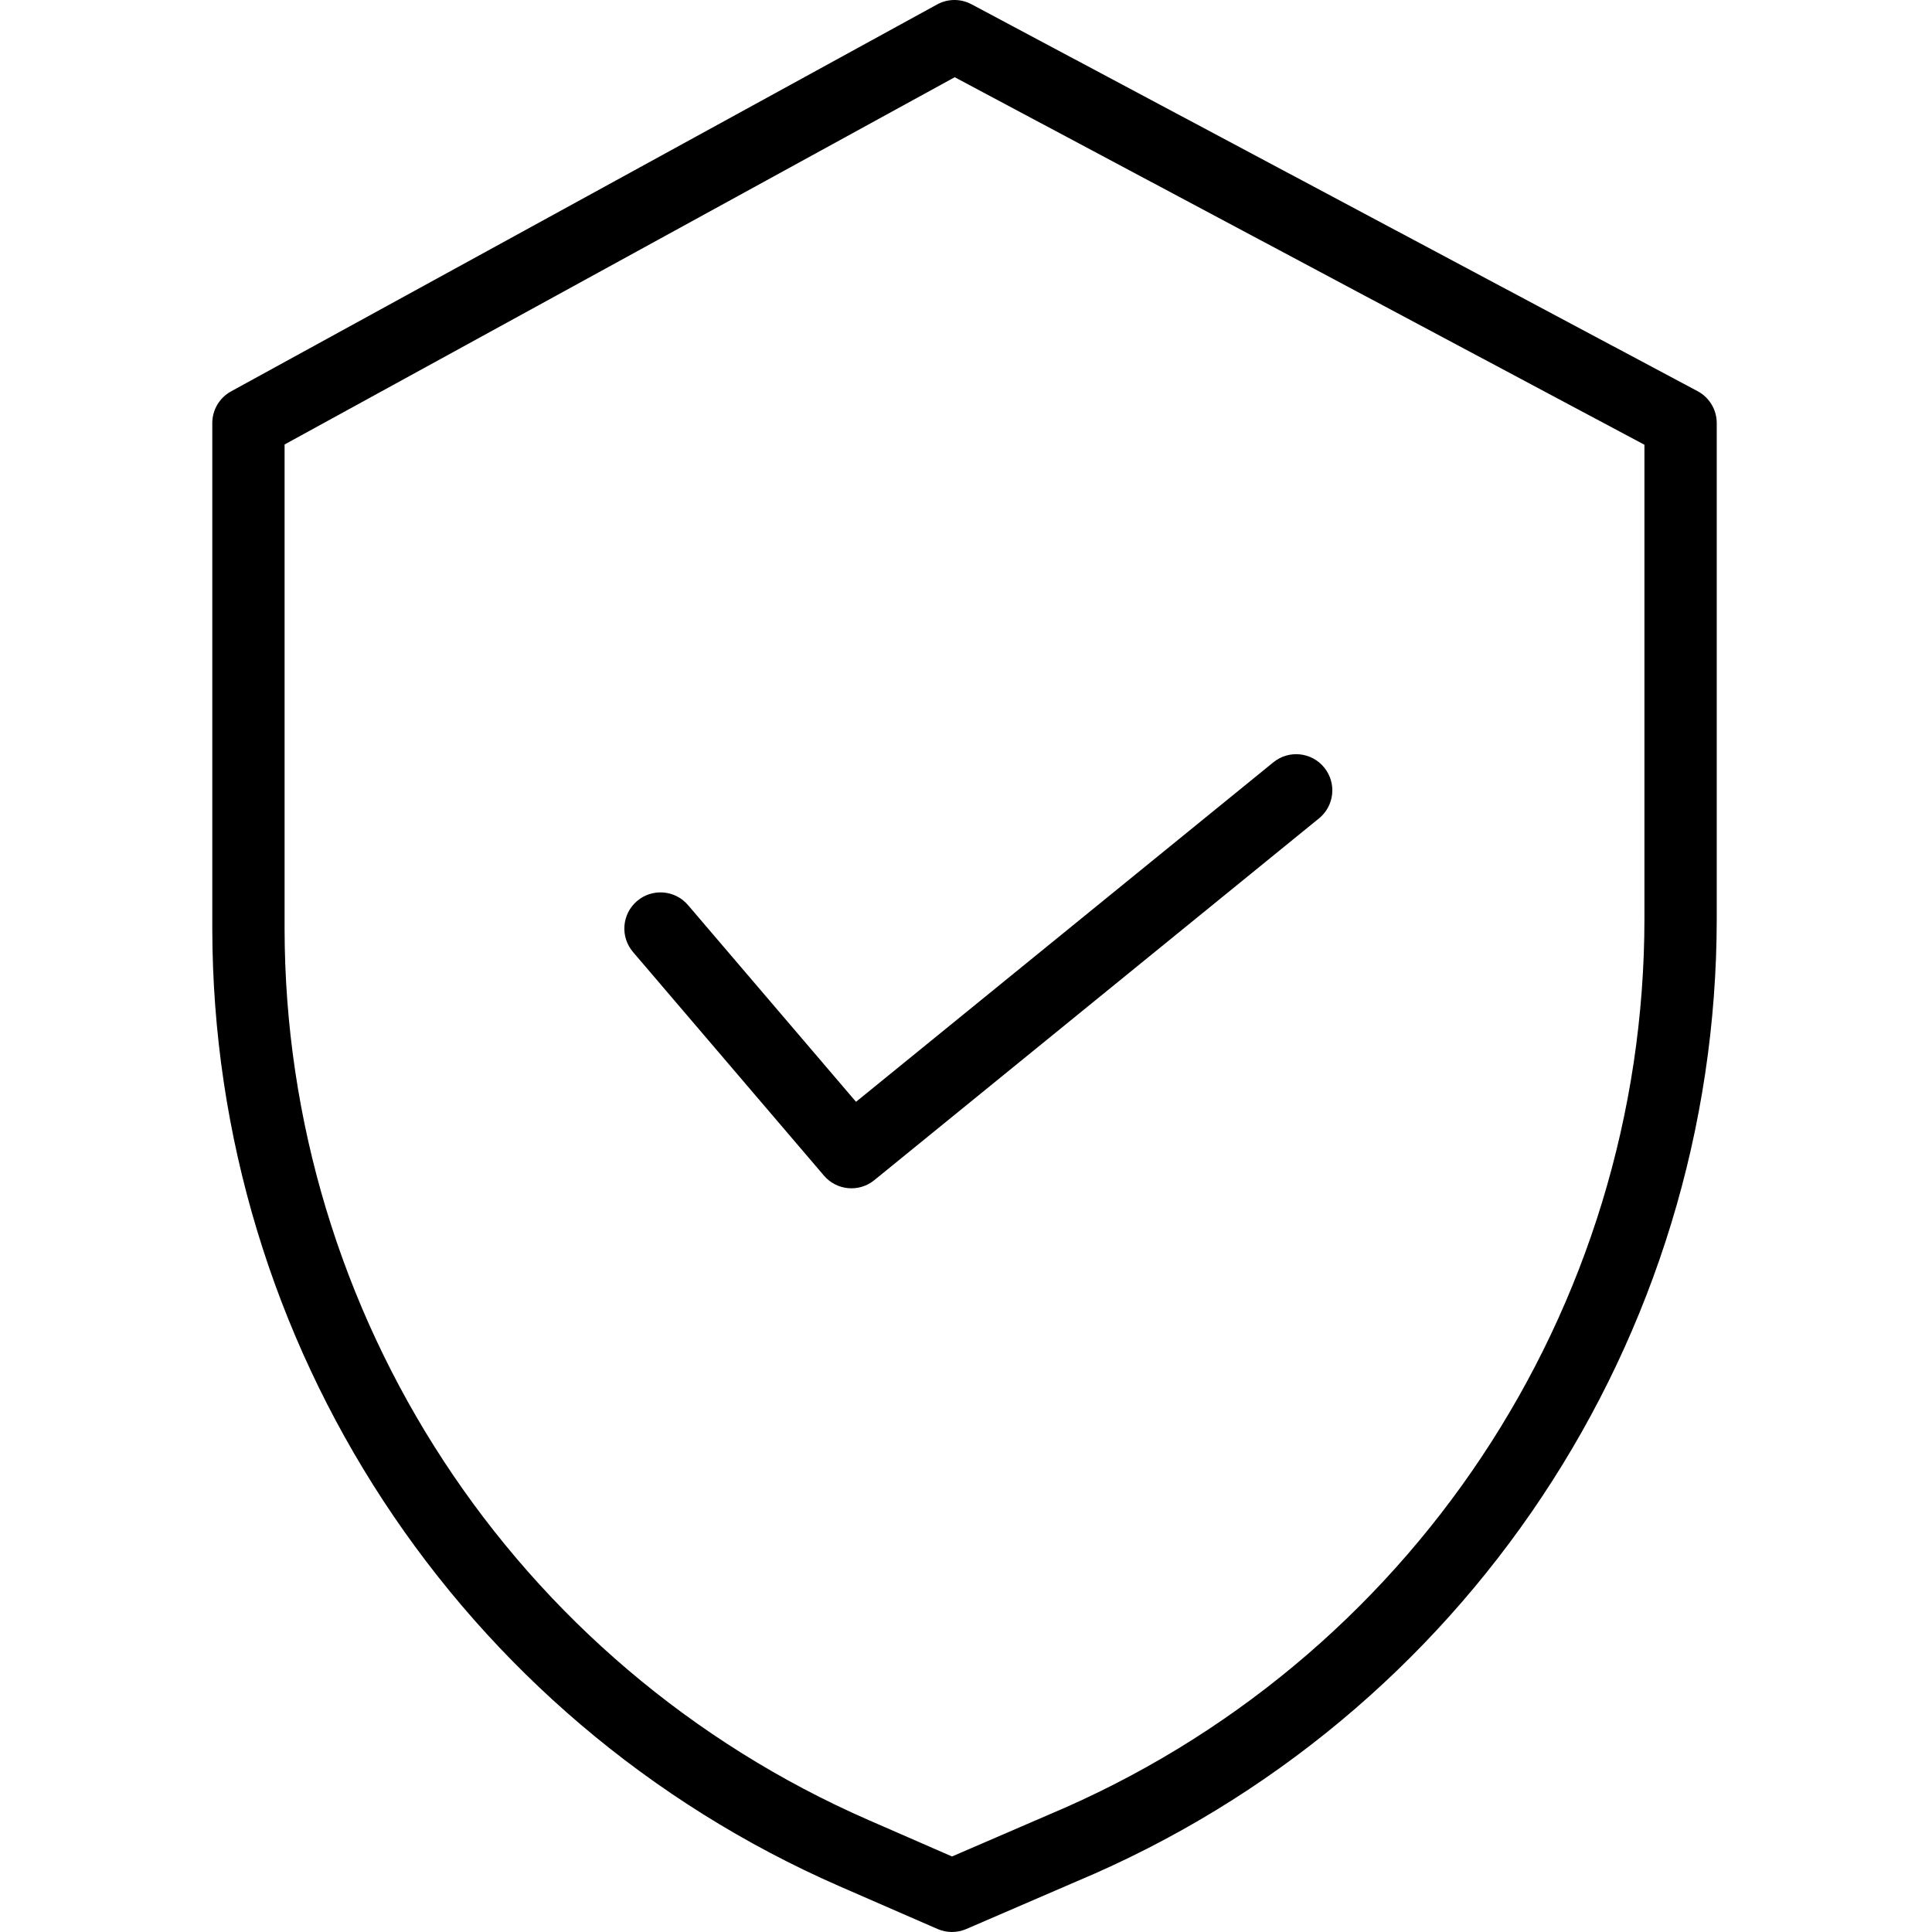
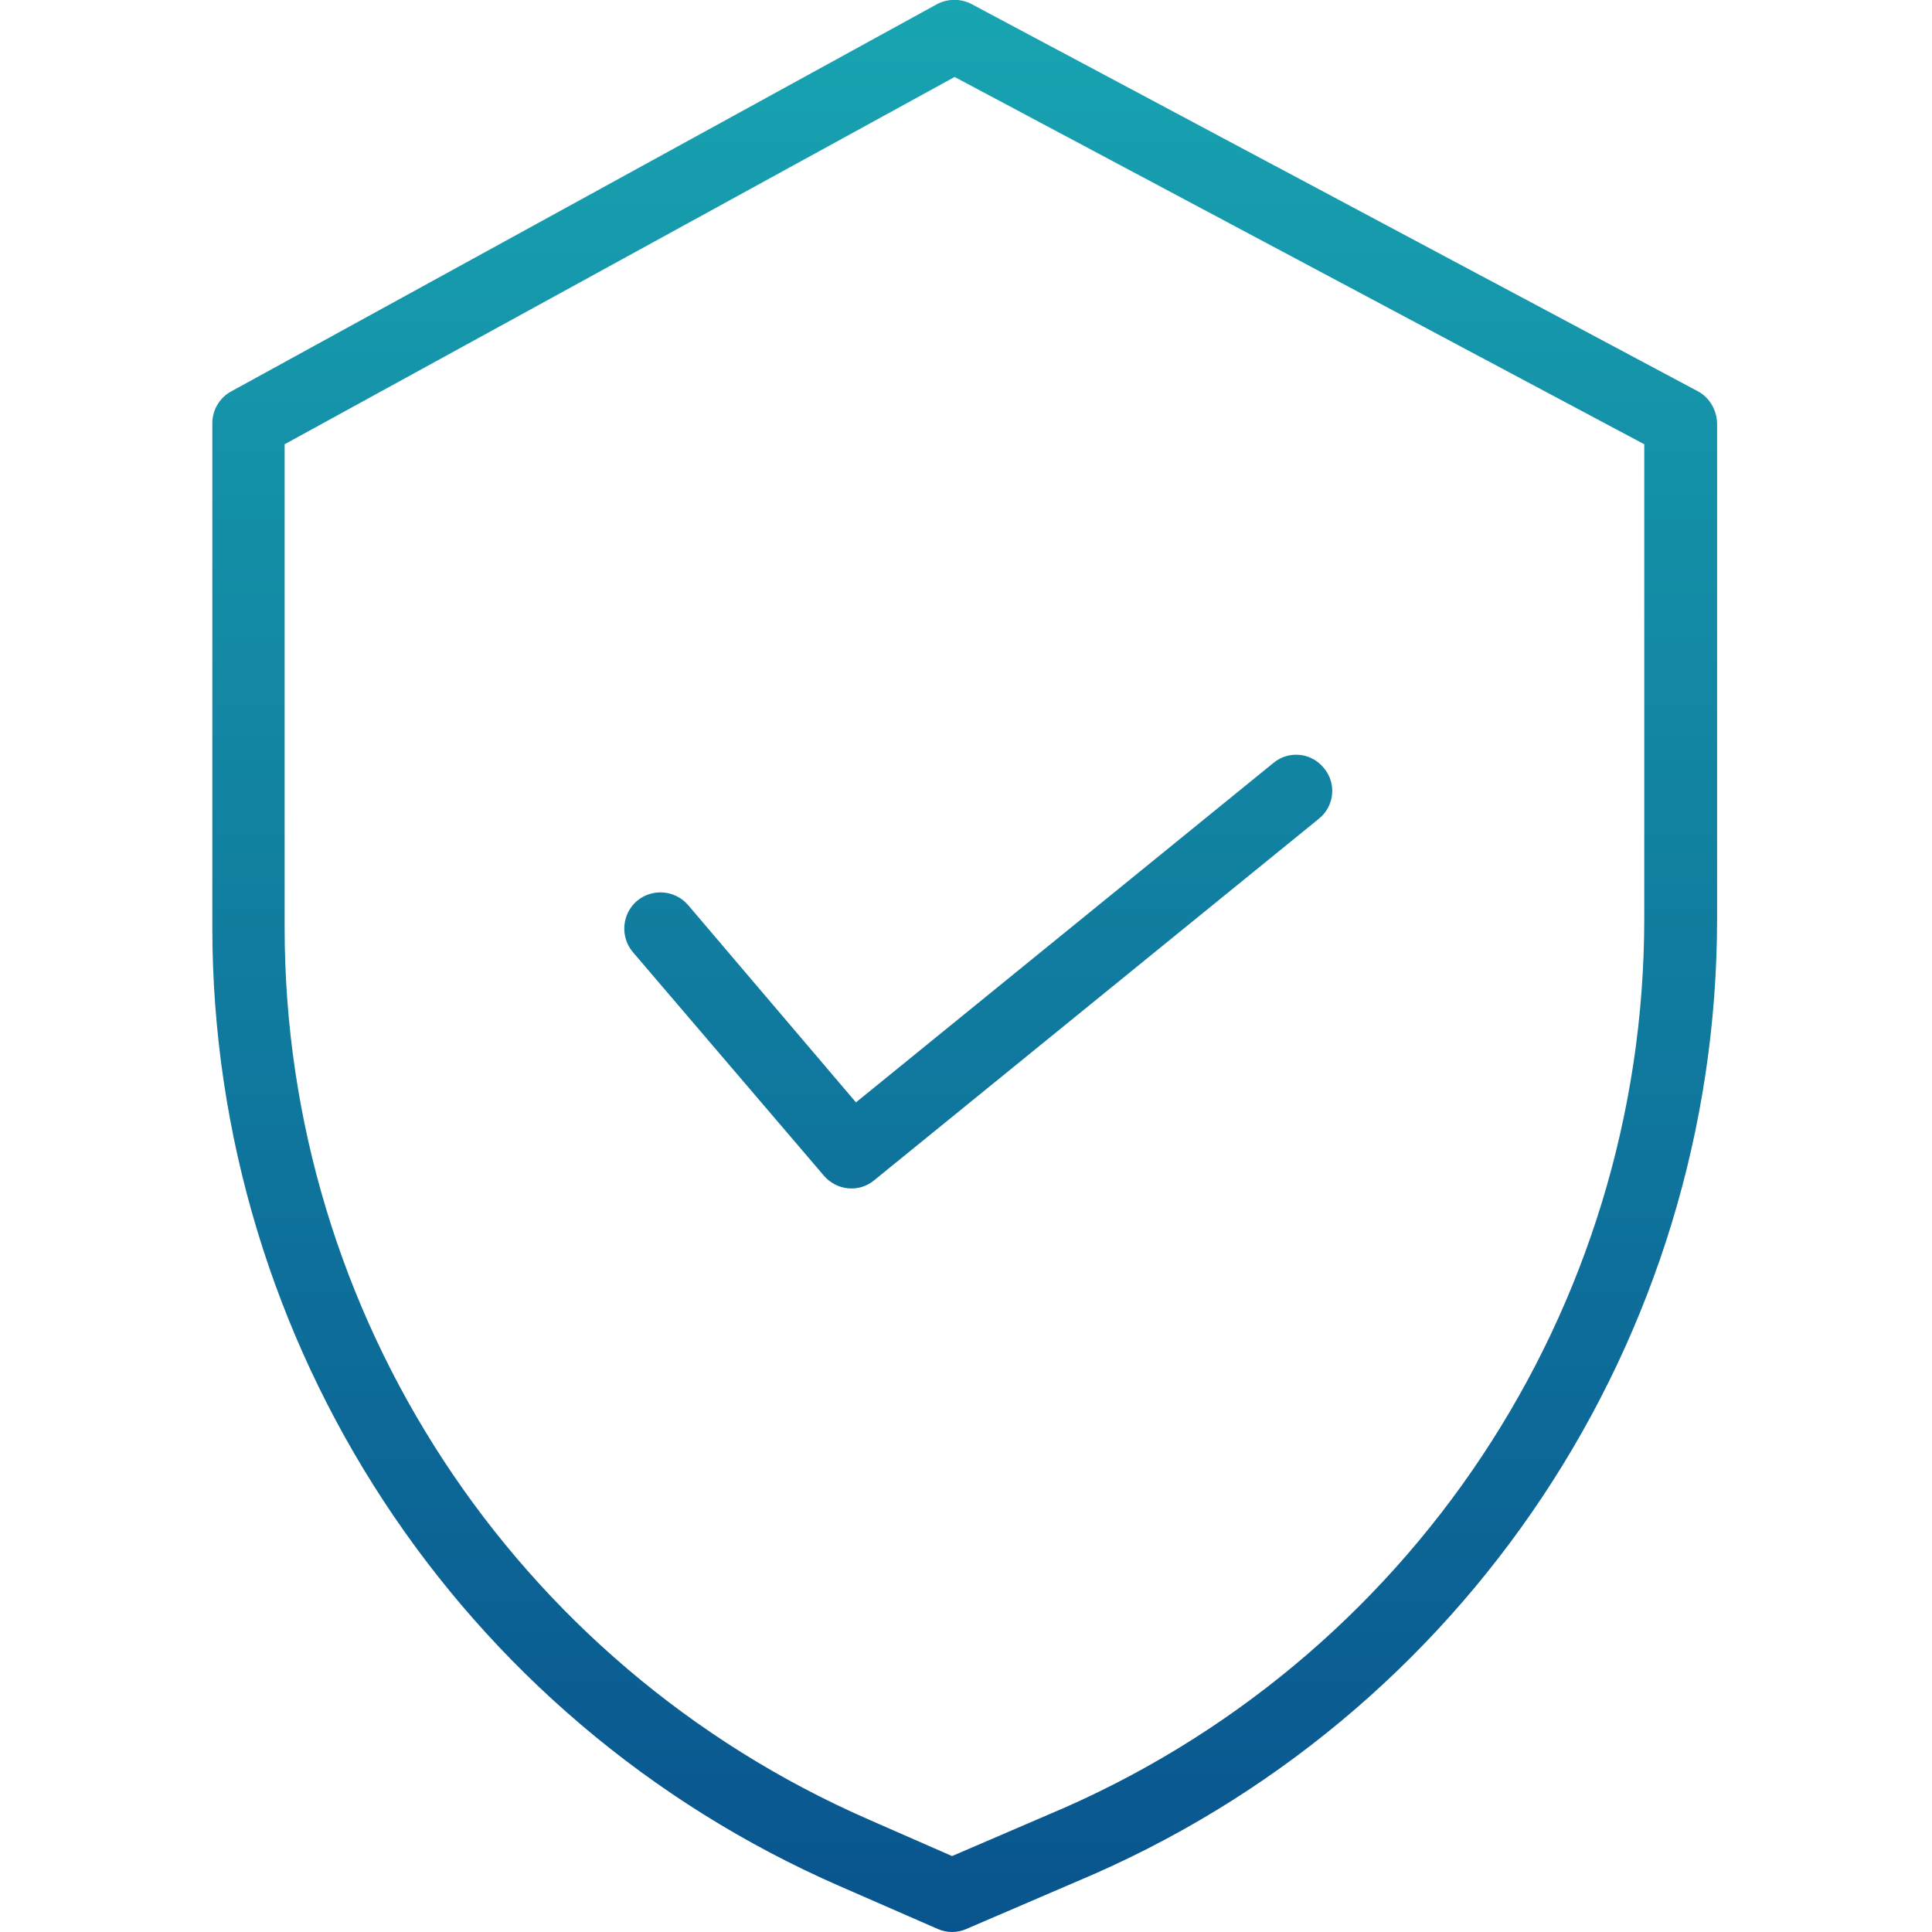
- <svg xmlns="http://www.w3.org/2000/svg" height="374pt" viewBox="-41 0 374 374.106" width="374pt">
-   <path d="M287.664 75.746L147.06.824a6.986 6.986 0 0 0-6.657.04L3.688 75.784a7 7 0 0 0-3.633 6.14v97.868c.082 80.45 47.746 153.23 121.457 185.46l18.976 8.27a6.992 6.992 0 0 0 5.57.008l21.383-9.234c75.079-31.531 123.922-105.016 123.93-186.445V81.926a7.003 7.003 0 0 0-3.707-6.18zm-10.293 102.106c-.016 75.816-45.504 144.226-115.41 173.566l-.047.023-18.621 8.04-16.18-7.06C58.5 322.422 14.13 254.68 14.051 179.794V86.07l129.762-71.117L277.37 86.121zm0 0" />
-   <path d="M92.168 175.254a7 7 0 0 0-9.871-.777 6.995 6.995 0 0 0-.777 9.867l36.976 43.3a6.998 6.998 0 0 0 9.738.887l86.118-70.062a7 7 0 0 0-8.836-10.86l-80.813 65.743zm0 0" />
+ <svg xmlns="http://www.w3.org/2000/svg" id="Слой_1" viewBox="0 0 374 374">
+   <style>
+         .st0{fill:url(#SVGID_1_)}
+     </style>
+   <linearGradient id="SVGID_1_" gradientUnits="userSpaceOnUse" x1="186.713" y1="374" x2="186.713">
+     <stop offset="0" stop-color="#09548e" />
+     <stop offset="1" stop-color="#18a4b1" />
+   </linearGradient>
+   <path class="st0" d="M328.6 75.7L188.1.8c-2.1-1.1-4.6-1.1-6.7 0l-136.7 75c-2.2 1.2-3.6 3.6-3.6 6.1v97.8c.1 80.4 47.7 153.2 121.4 185.4l19 8.3c1.8.8 3.8.8 5.6 0l21.4-9.2c75.1-31.5 123.9-105 123.9-186.4V81.9c-.1-2.6-1.5-5-3.8-6.2zm-10.3 102.1c0 75.8-45.5 144.2-115.4 173.5l-18.6 8-16.2-7.1c-68.6-30-113-97.7-113-172.6V86l129.7-71.1L318.3 86v91.8zm-185.1-2.6a7.08 7.08 0 0 0-9.9-.8 7.08 7.08 0 0 0-.8 9.9l37 43.3c2.5 2.9 6.8 3.3 9.7.9l86.1-70c3-2.4 3.5-6.8 1-9.8-2.4-3-6.8-3.5-9.8-1l-80.8 65.7-32.5-38.2z" />
</svg>
